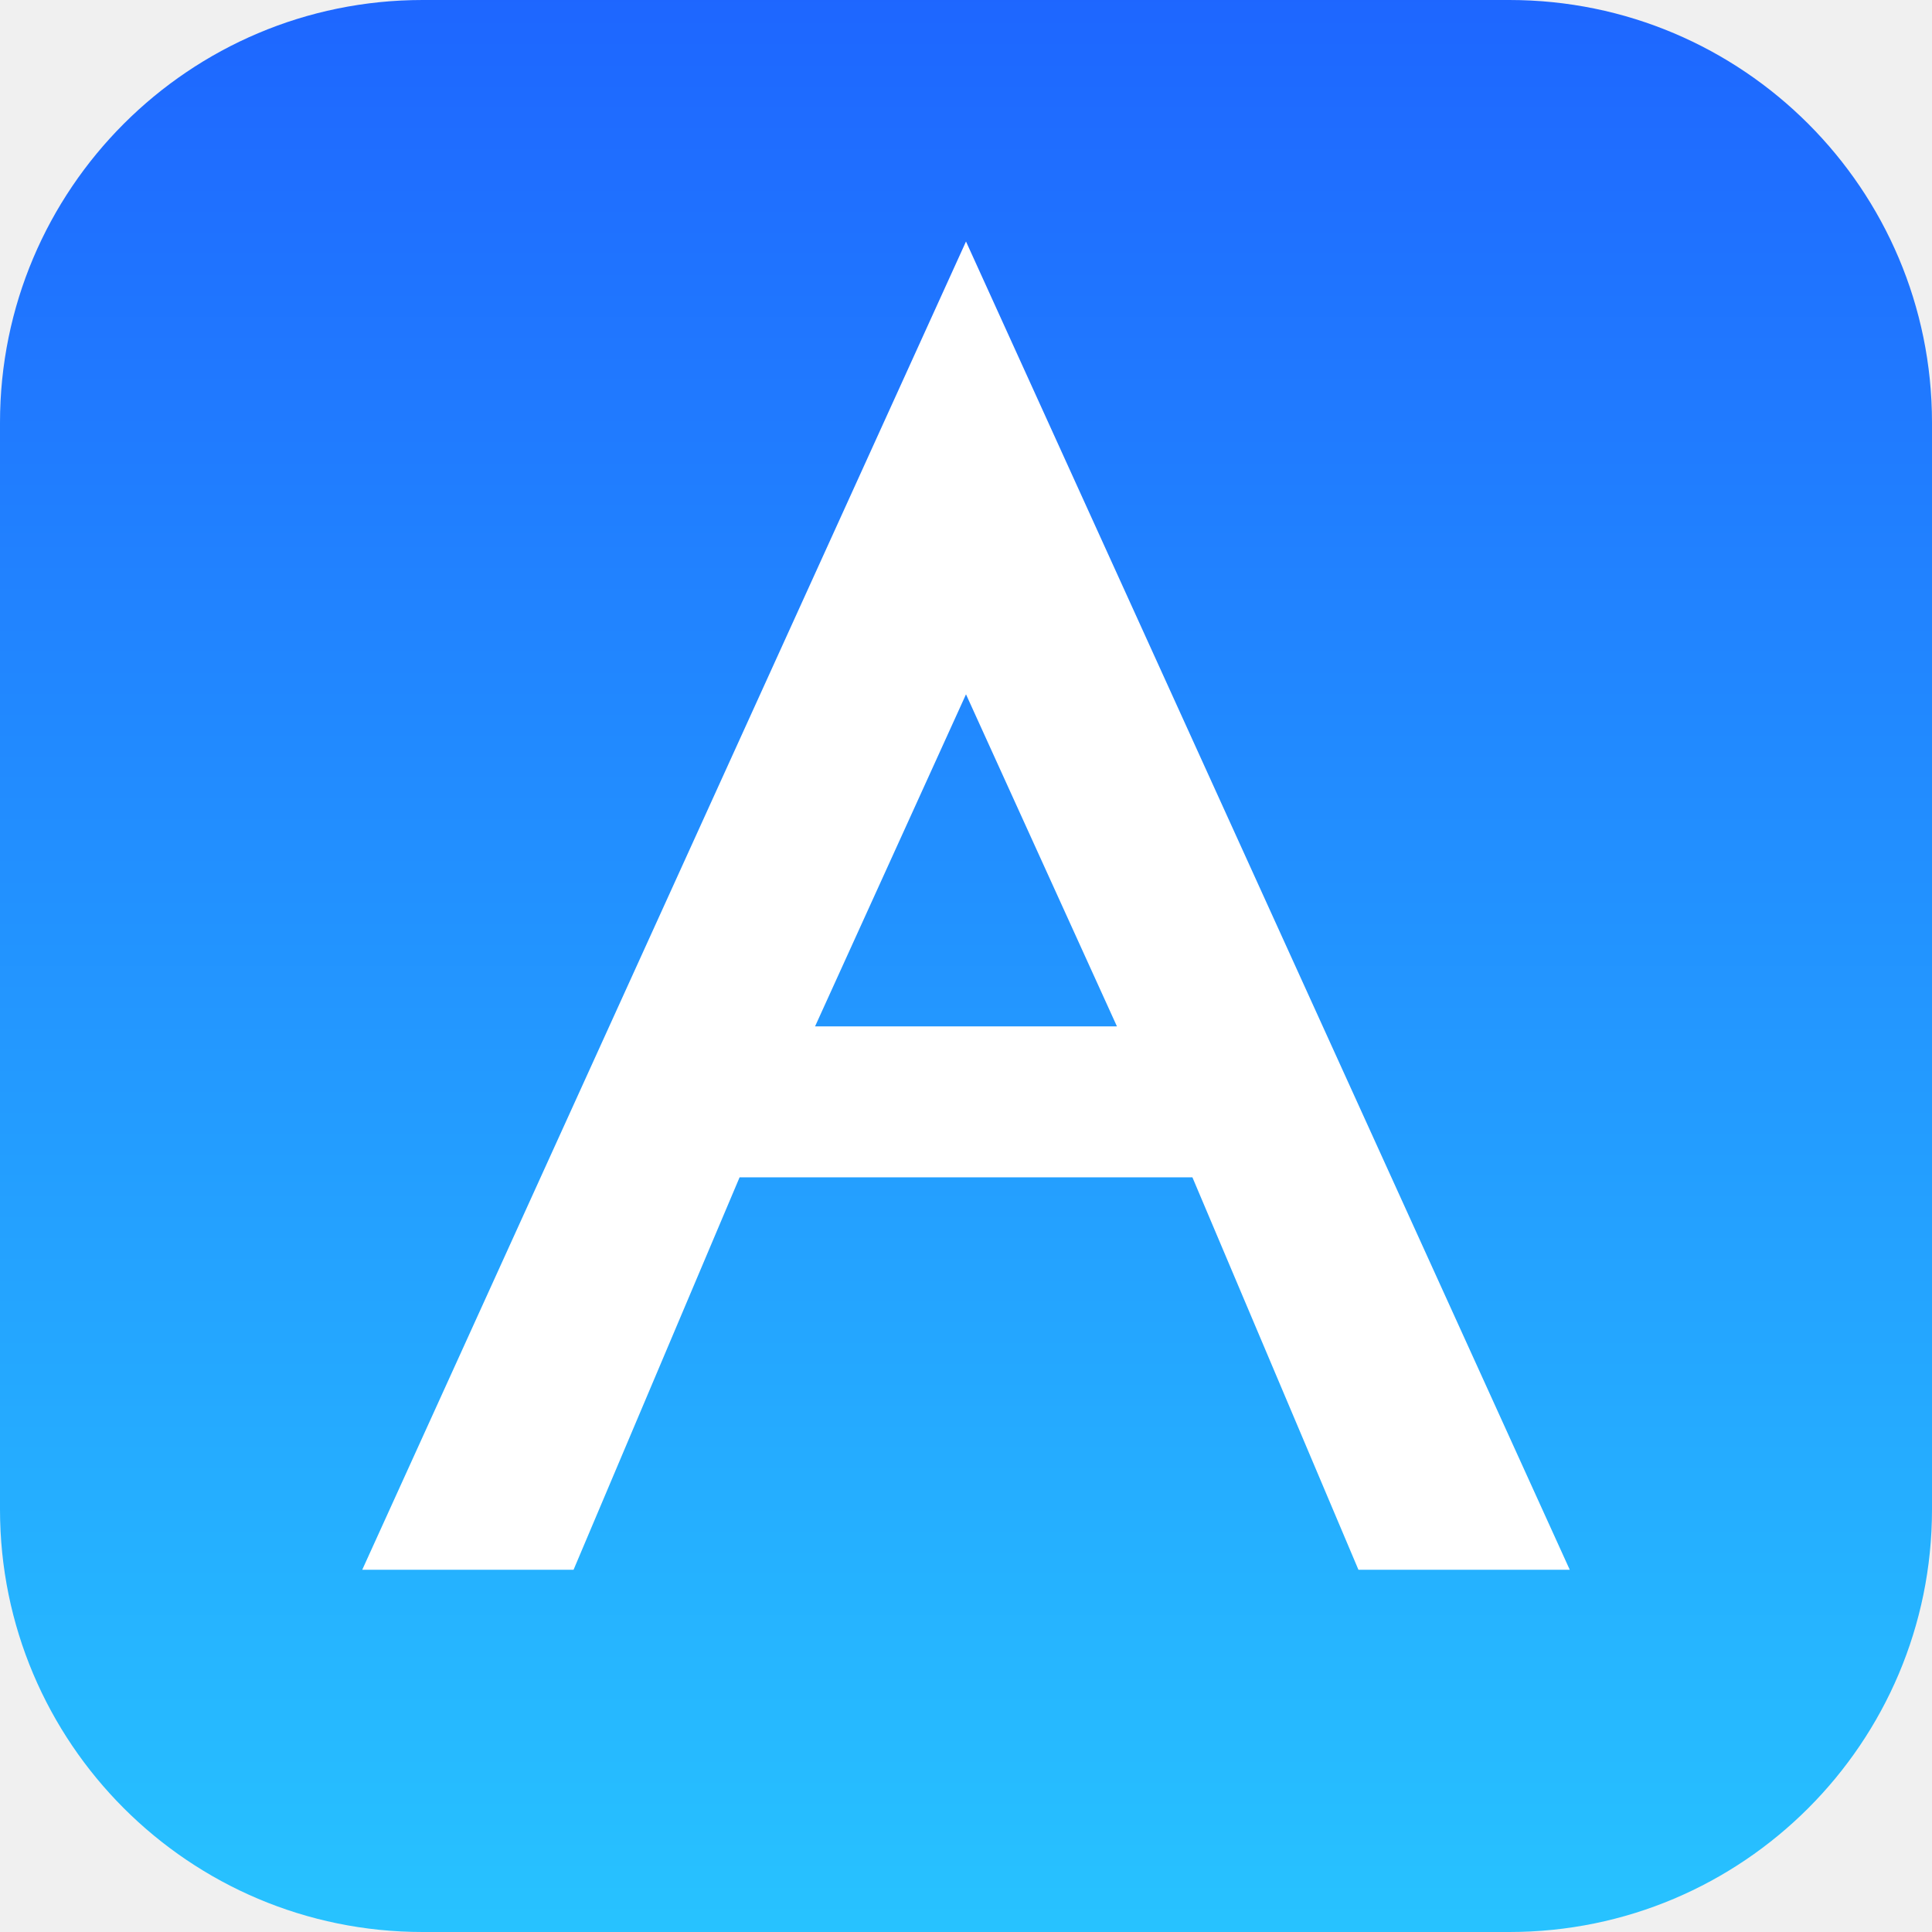
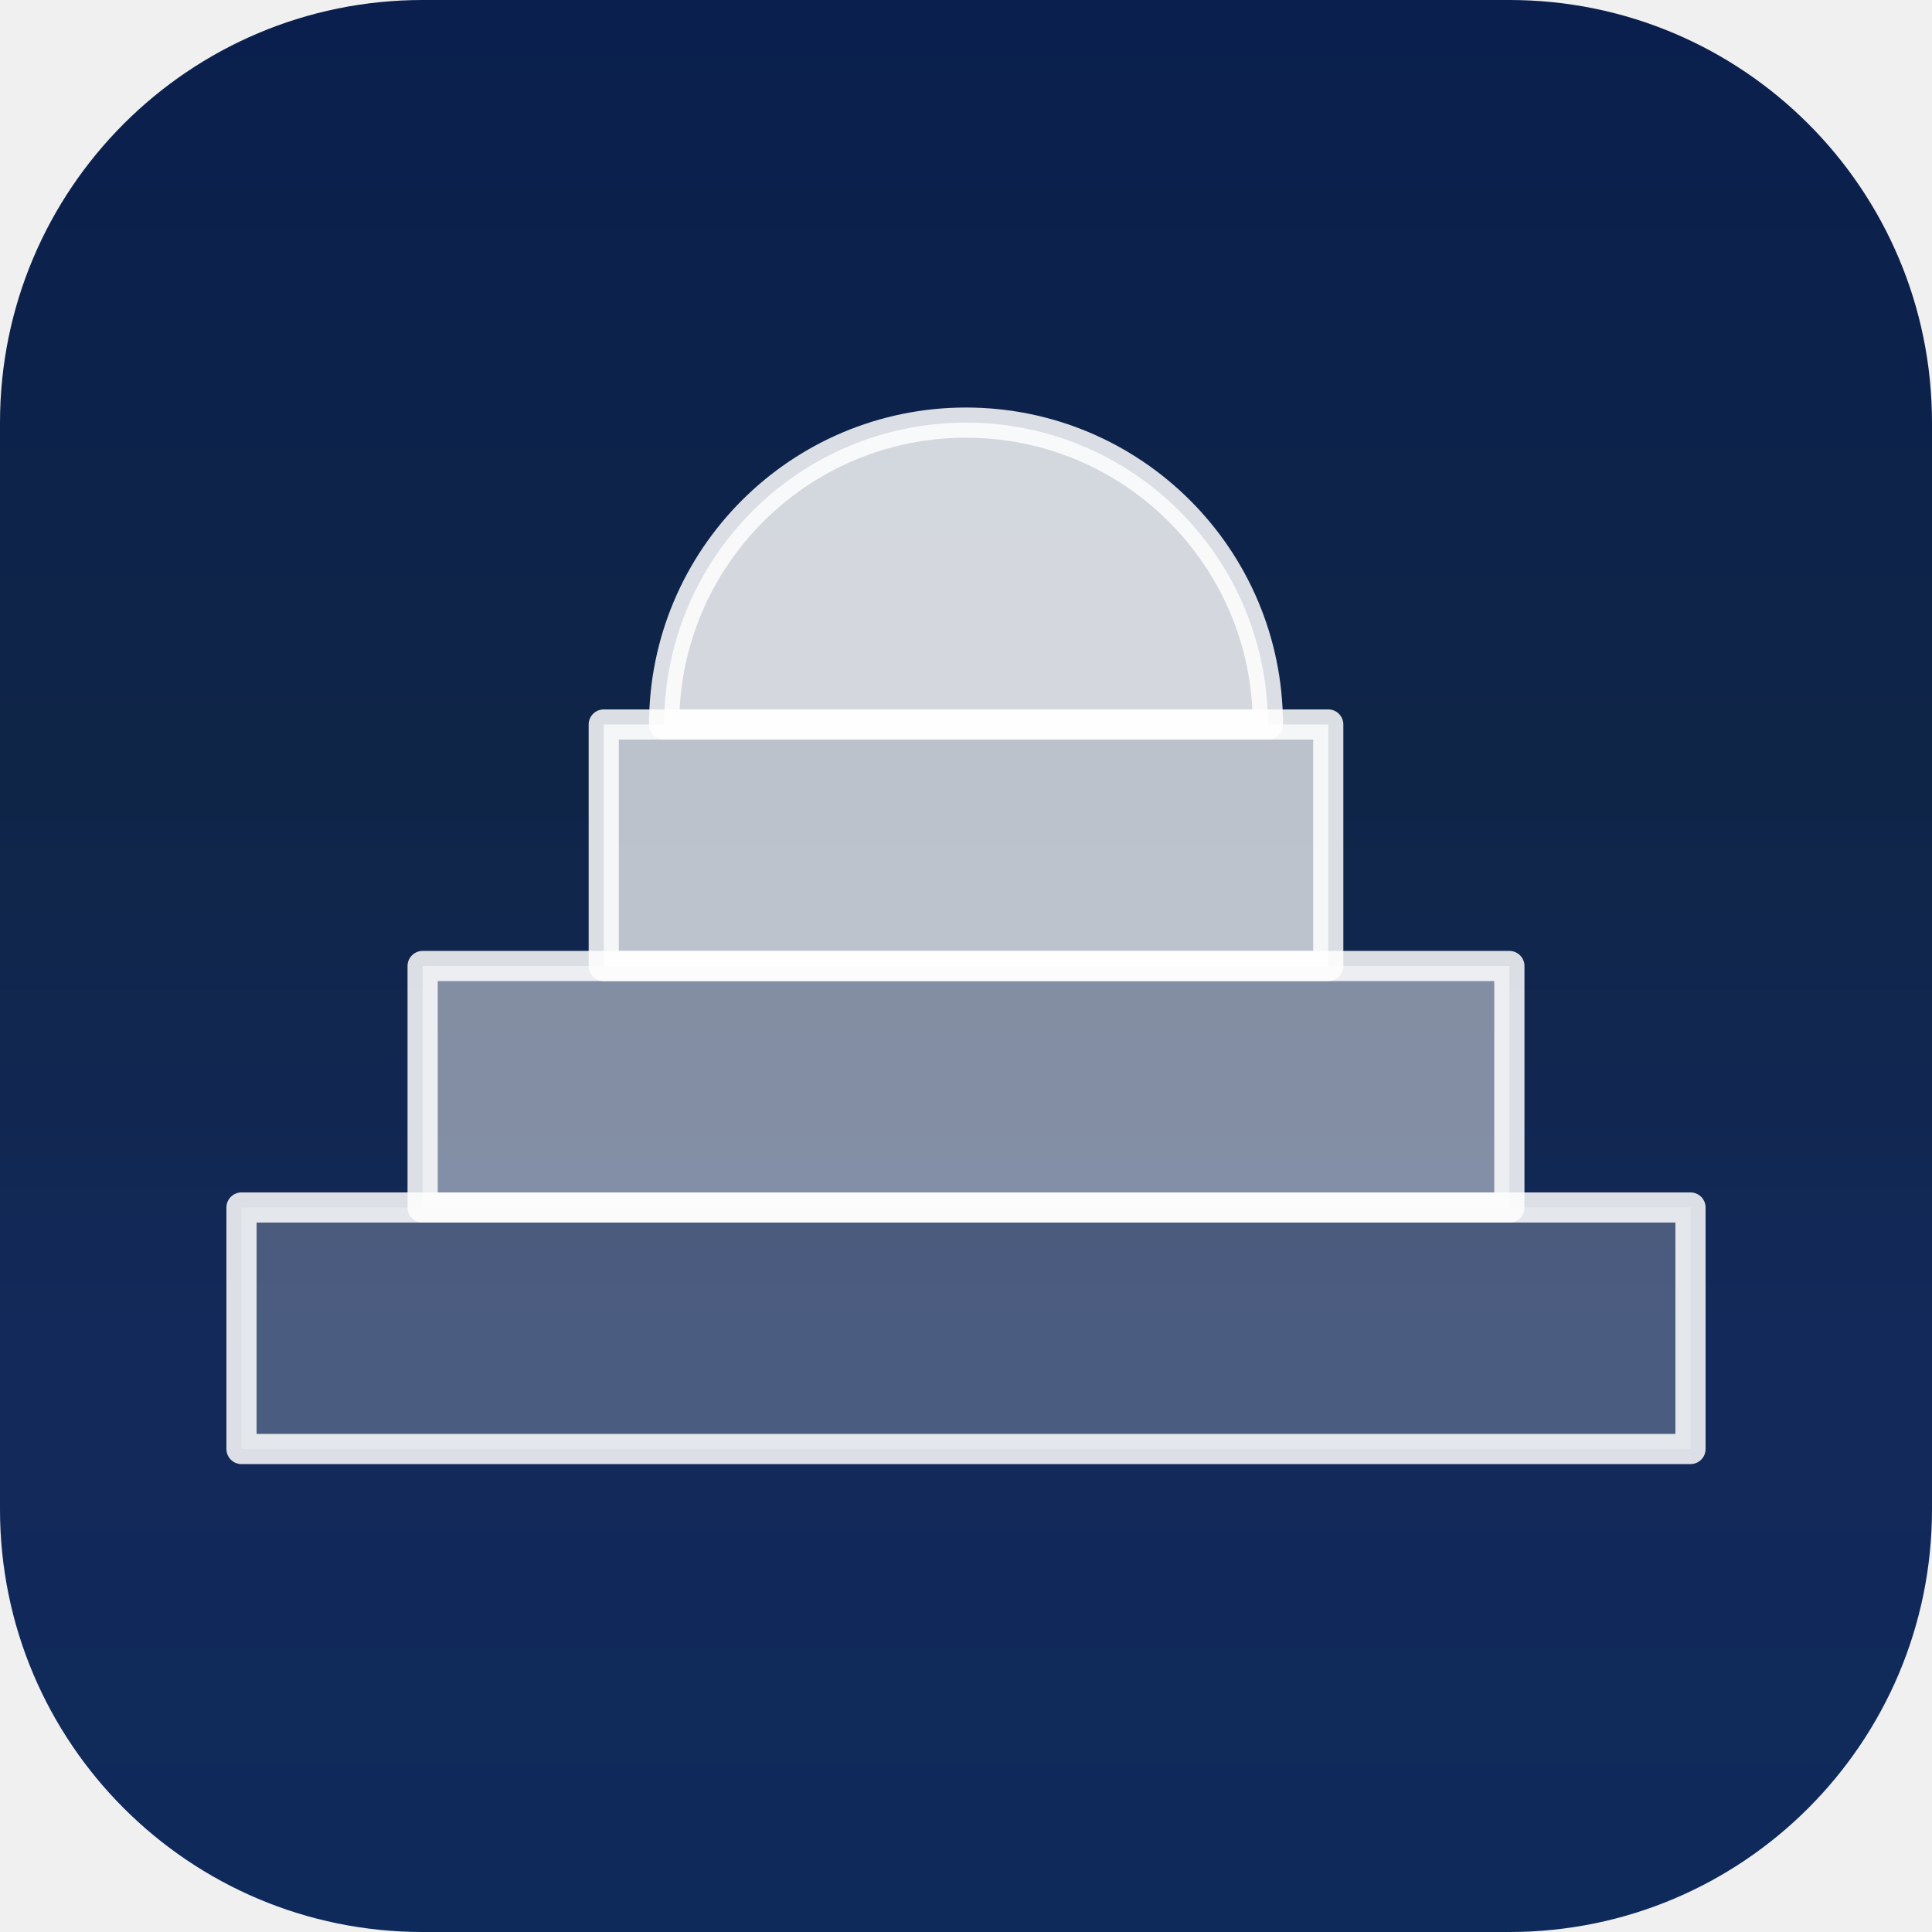
- <svg xmlns="http://www.w3.org/2000/svg" width="64" height="64" viewBox="0 0 64 64" role="img" aria-label="Ascent favicon">
+ <svg xmlns="http://www.w3.org/2000/svg" width="64" height="64" viewBox="0 0 64 64" role="img" aria-label="Santorini tower favicon">
  <defs>
    <linearGradient id="bg" x1="0" y1="0" x2="0" y2="1">
-       <stop offset="0%" stop-color="#1E66FF" />
-       <stop offset="100%" stop-color="#27C3FF" />
+       <stop offset="0%" stop-color="#0A1F4E" />
+       <stop offset="40%" stop-color="#0F2547" />
+       <stop offset="70%" stop-color="#13295A" />
+       <stop offset="100%" stop-color="#0E2A5A" />
    </linearGradient>
  </defs>
  <rect width="64" height="64" rx="14" fill="url(#bg)" />
-   <path fill="#FFFFFF" d="M12 52 L32 8 L52 52 L45 52 L39.5 39 H24.5 L19 52 Z M27 34h10l-5-11z" />
+   <g fill="#FFFFFF" stroke="#FFFFFF" stroke-opacity="0.85" stroke-linejoin="round" transform="translate(8, 8)">
+     <polygon fill-opacity="0.24" stroke-width="1" points="0,40 0,32 48,32 48,40" />
+     <polygon fill-opacity="0.48" stroke-width="1" points="6,32 6,24 42,24 42,32" />
+     <polygon fill-opacity="0.72" stroke-width="1" points="12,24 12,16 36,16 36,24" />
+     <path fill-opacity="0.82" fill="#FFFFFF" stroke="#FFFFFF" stroke-opacity="0.85" stroke-width="1" d="M 14 16 A 10 10 0 0 1 34 16 Z" stroke-linecap="round" />
+   </g>
</svg>
